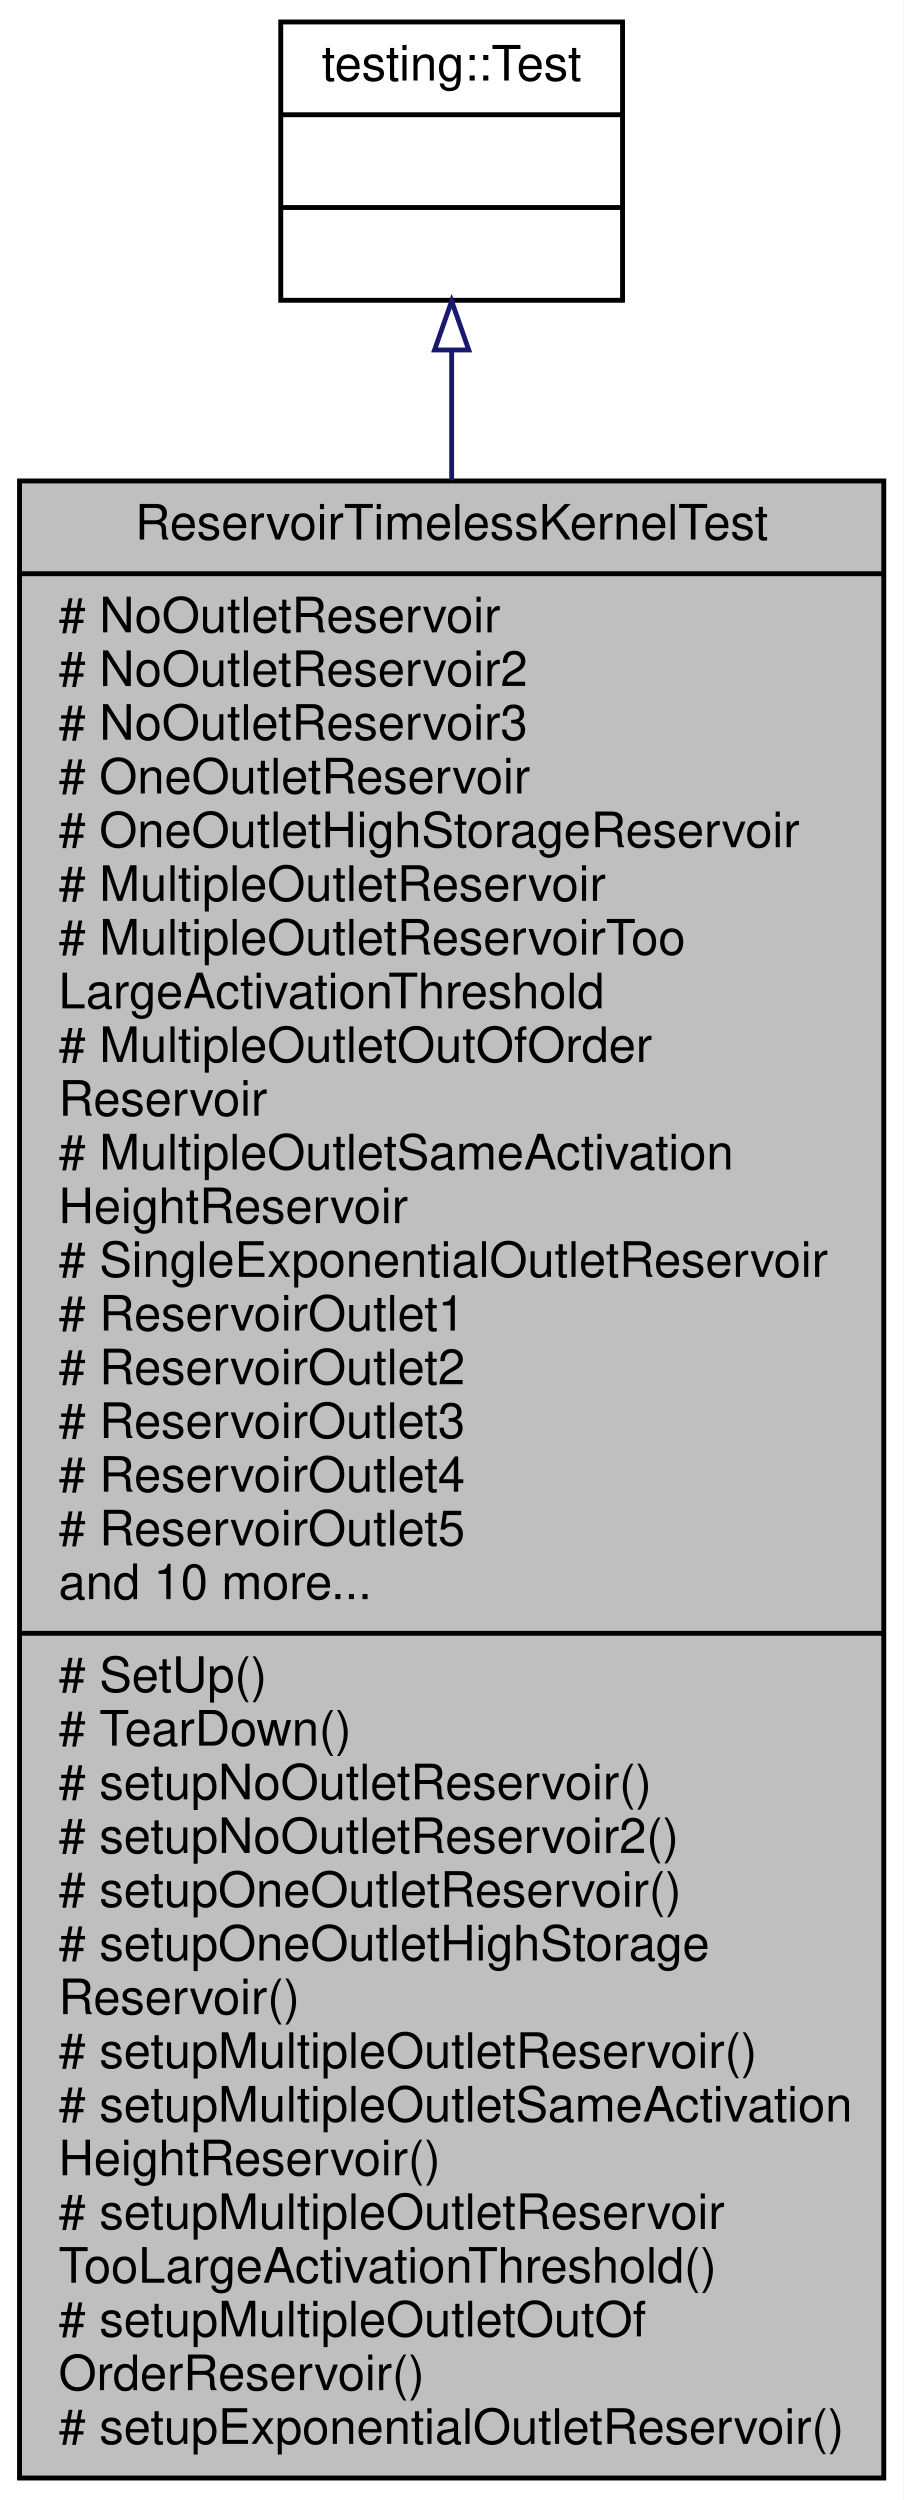
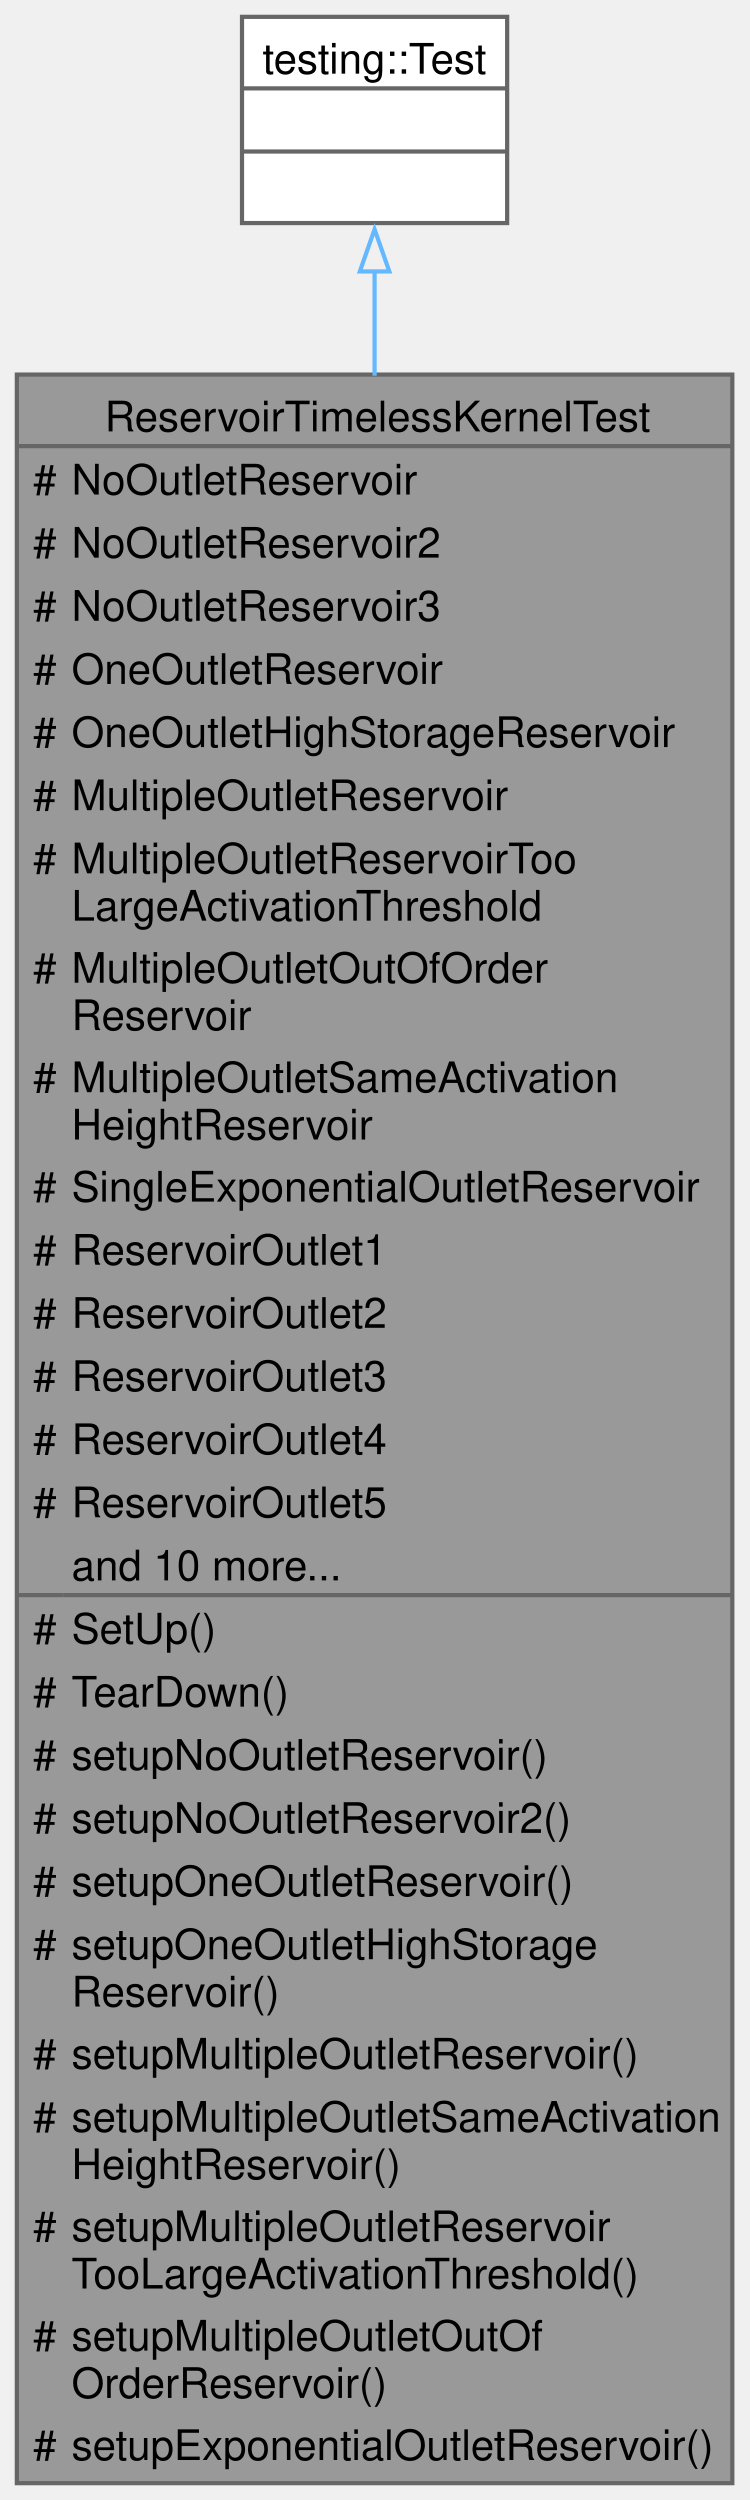
- <svg xmlns="http://www.w3.org/2000/svg" xmlns:xlink="http://www.w3.org/1999/xlink" width="185pt" height="512pt" viewBox="0.00 0.00 185.00 512.00">
-   <g id="graph0" class="graph" transform="scale(1 1) rotate(0) translate(4 508)">
-     <polygon fill="white" stroke="transparent" points="-4,4 -4,-508 181,-508 181,4 -4,4" />
-     <g id="node1" class="node">
-       <g id="a_node1">
+ <svg xmlns="http://www.w3.org/2000/svg" xmlns:xlink="http://www.w3.org/1999/xlink" width="178pt" height="594pt" viewBox="0.00 0.00 178.00 594.00">
+   <g id="graph0" class="graph" transform="scale(1 1) rotate(0) translate(4 590)">
+     <g id="Node000001" class="node">
+       <g id="a_Node000001">
        <a xlink:title=" ">
-           <polygon fill="#bfbfbf" stroke="black" points="0,-0.5 0,-409.5 177,-409.5 177,-0.5 0,-0.5" />
-           <text text-anchor="middle" x="88.5" y="-397.5" font-family="Helvetica,sans-Serif" font-size="10.00">ReservoirTimelessKernelTest</text>
-           <polyline fill="none" stroke="black" points="0,-390.5 177,-390.5 " />
-           <text text-anchor="start" x="8" y="-378.5" font-family="Helvetica,sans-Serif" font-size="10.00"># NoOutletReservoir</text>
-           <text text-anchor="start" x="8" y="-367.5" font-family="Helvetica,sans-Serif" font-size="10.00"># NoOutletReservoir2</text>
-           <text text-anchor="start" x="8" y="-356.5" font-family="Helvetica,sans-Serif" font-size="10.00"># NoOutletReservoir3</text>
-           <text text-anchor="start" x="8" y="-345.5" font-family="Helvetica,sans-Serif" font-size="10.00"># OneOutletReservoir</text>
-           <text text-anchor="start" x="8" y="-334.5" font-family="Helvetica,sans-Serif" font-size="10.00"># OneOutletHighStorageReservoir</text>
-           <text text-anchor="start" x="8" y="-323.5" font-family="Helvetica,sans-Serif" font-size="10.00"># MultipleOutletReservoir</text>
-           <text text-anchor="start" x="8" y="-312.5" font-family="Helvetica,sans-Serif" font-size="10.00"># MultipleOutletReservoirToo</text>
-           <text text-anchor="start" x="8" y="-301.5" font-family="Helvetica,sans-Serif" font-size="10.00">LargeActivationThreshold</text>
-           <text text-anchor="start" x="8" y="-290.5" font-family="Helvetica,sans-Serif" font-size="10.00"># MultipleOutletOutOfOrder</text>
-           <text text-anchor="start" x="8" y="-279.5" font-family="Helvetica,sans-Serif" font-size="10.00">Reservoir</text>
-           <text text-anchor="start" x="8" y="-268.5" font-family="Helvetica,sans-Serif" font-size="10.00"># MultipleOutletSameActivation</text>
-           <text text-anchor="start" x="8" y="-257.5" font-family="Helvetica,sans-Serif" font-size="10.00">HeightReservoir</text>
-           <text text-anchor="start" x="8" y="-246.5" font-family="Helvetica,sans-Serif" font-size="10.00"># SingleExponentialOutletReservoir</text>
-           <text text-anchor="start" x="8" y="-235.5" font-family="Helvetica,sans-Serif" font-size="10.00"># ReservoirOutlet1</text>
-           <text text-anchor="start" x="8" y="-224.5" font-family="Helvetica,sans-Serif" font-size="10.00"># ReservoirOutlet2</text>
-           <text text-anchor="start" x="8" y="-213.5" font-family="Helvetica,sans-Serif" font-size="10.00"># ReservoirOutlet3</text>
-           <text text-anchor="start" x="8" y="-202.5" font-family="Helvetica,sans-Serif" font-size="10.00"># ReservoirOutlet4</text>
-           <text text-anchor="start" x="8" y="-191.5" font-family="Helvetica,sans-Serif" font-size="10.00"># ReservoirOutlet5</text>
-           <text text-anchor="start" x="8" y="-180.5" font-family="Helvetica,sans-Serif" font-size="10.00">and 10 more...</text>
-           <polyline fill="none" stroke="black" points="0,-173.5 177,-173.5 " />
-           <text text-anchor="start" x="8" y="-161.5" font-family="Helvetica,sans-Serif" font-size="10.00"># SetUp()</text>
-           <text text-anchor="start" x="8" y="-150.5" font-family="Helvetica,sans-Serif" font-size="10.00"># TearDown()</text>
-           <text text-anchor="start" x="8" y="-139.5" font-family="Helvetica,sans-Serif" font-size="10.00"># setupNoOutletReservoir()</text>
-           <text text-anchor="start" x="8" y="-128.5" font-family="Helvetica,sans-Serif" font-size="10.00"># setupNoOutletReservoir2()</text>
-           <text text-anchor="start" x="8" y="-117.5" font-family="Helvetica,sans-Serif" font-size="10.00"># setupOneOutletReservoir()</text>
-           <text text-anchor="start" x="8" y="-106.5" font-family="Helvetica,sans-Serif" font-size="10.00"># setupOneOutletHighStorage</text>
-           <text text-anchor="start" x="8" y="-95.5" font-family="Helvetica,sans-Serif" font-size="10.00">Reservoir()</text>
-           <text text-anchor="start" x="8" y="-84.5" font-family="Helvetica,sans-Serif" font-size="10.00"># setupMultipleOutletReservoir()</text>
-           <text text-anchor="start" x="8" y="-73.5" font-family="Helvetica,sans-Serif" font-size="10.00"># setupMultipleOutletSameActivation</text>
-           <text text-anchor="start" x="8" y="-62.5" font-family="Helvetica,sans-Serif" font-size="10.00">HeightReservoir()</text>
-           <text text-anchor="start" x="8" y="-51.5" font-family="Helvetica,sans-Serif" font-size="10.00"># setupMultipleOutletReservoir</text>
-           <text text-anchor="start" x="8" y="-40.5" font-family="Helvetica,sans-Serif" font-size="10.00">TooLargeActivationThreshold()</text>
-           <text text-anchor="start" x="8" y="-29.5" font-family="Helvetica,sans-Serif" font-size="10.00"># setupMultipleOutletOutOf</text>
-           <text text-anchor="start" x="8" y="-18.5" font-family="Helvetica,sans-Serif" font-size="10.00">OrderReservoir()</text>
-           <text text-anchor="start" x="8" y="-7.5" font-family="Helvetica,sans-Serif" font-size="10.00"># setupExponentialOutletReservoir()</text>
+           <polygon fill="#999999" stroke="none" points="170,-501 0,-501 0,0 170,0 170,-501" />
+           <text text-anchor="start" x="20.88" y="-487.5" font-family="Helvetica,sans-Serif" font-size="10.00">ReservoirTimelessKernelTest</text>
+           <text text-anchor="start" x="3.88" y="-472.5" font-family="Helvetica,sans-Serif" font-size="10.00">#</text>
+           <text text-anchor="start" x="13" y="-472.5" font-family="Helvetica,sans-Serif" font-size="10.00">NoOutletReservoir</text>
+           <text text-anchor="start" x="3.88" y="-457.5" font-family="Helvetica,sans-Serif" font-size="10.00">#</text>
+           <text text-anchor="start" x="13" y="-457.5" font-family="Helvetica,sans-Serif" font-size="10.00">NoOutletReservoir2</text>
+           <text text-anchor="start" x="3.88" y="-442.5" font-family="Helvetica,sans-Serif" font-size="10.00">#</text>
+           <text text-anchor="start" x="13" y="-442.5" font-family="Helvetica,sans-Serif" font-size="10.00">NoOutletReservoir3</text>
+           <text text-anchor="start" x="3.88" y="-427.5" font-family="Helvetica,sans-Serif" font-size="10.00">#</text>
+           <text text-anchor="start" x="13" y="-427.5" font-family="Helvetica,sans-Serif" font-size="10.00">OneOutletReservoir</text>
+           <text text-anchor="start" x="3.88" y="-412.5" font-family="Helvetica,sans-Serif" font-size="10.00">#</text>
+           <text text-anchor="start" x="13" y="-412.5" font-family="Helvetica,sans-Serif" font-size="10.00">OneOutletHighStorageReservoir</text>
+           <text text-anchor="start" x="3.88" y="-397.5" font-family="Helvetica,sans-Serif" font-size="10.00">#</text>
+           <text text-anchor="start" x="13" y="-397.5" font-family="Helvetica,sans-Serif" font-size="10.00">MultipleOutletReservoir</text>
+           <text text-anchor="start" x="3.88" y="-382.5" font-family="Helvetica,sans-Serif" font-size="10.00">#</text>
+           <text text-anchor="start" x="13" y="-382.5" font-family="Helvetica,sans-Serif" font-size="10.00">MultipleOutletReservoirToo</text>
+           <text text-anchor="start" x="13" y="-371.25" font-family="Helvetica,sans-Serif" font-size="10.00">LargeActivationThreshold</text>
+           <text text-anchor="start" x="3.88" y="-356.5" font-family="Helvetica,sans-Serif" font-size="10.00">#</text>
+           <text text-anchor="start" x="13" y="-356.5" font-family="Helvetica,sans-Serif" font-size="10.00">MultipleOutletOutOfOrder</text>
+           <text text-anchor="start" x="13" y="-345.25" font-family="Helvetica,sans-Serif" font-size="10.00">Reservoir</text>
+           <text text-anchor="start" x="3.88" y="-330.5" font-family="Helvetica,sans-Serif" font-size="10.00">#</text>
+           <text text-anchor="start" x="13" y="-330.5" font-family="Helvetica,sans-Serif" font-size="10.00">MultipleOutletSameActivation</text>
+           <text text-anchor="start" x="13" y="-319.25" font-family="Helvetica,sans-Serif" font-size="10.00">HeightReservoir</text>
+           <text text-anchor="start" x="3.88" y="-304.5" font-family="Helvetica,sans-Serif" font-size="10.00">#</text>
+           <text text-anchor="start" x="13" y="-304.5" font-family="Helvetica,sans-Serif" font-size="10.00">SingleExponentialOutletReservoir</text>
+           <text text-anchor="start" x="3.88" y="-289.5" font-family="Helvetica,sans-Serif" font-size="10.00">#</text>
+           <text text-anchor="start" x="13" y="-289.5" font-family="Helvetica,sans-Serif" font-size="10.00">ReservoirOutlet1</text>
+           <text text-anchor="start" x="3.88" y="-274.5" font-family="Helvetica,sans-Serif" font-size="10.00">#</text>
+           <text text-anchor="start" x="13" y="-274.5" font-family="Helvetica,sans-Serif" font-size="10.00">ReservoirOutlet2</text>
+           <text text-anchor="start" x="3.88" y="-259.5" font-family="Helvetica,sans-Serif" font-size="10.00">#</text>
+           <text text-anchor="start" x="13" y="-259.5" font-family="Helvetica,sans-Serif" font-size="10.00">ReservoirOutlet3</text>
+           <text text-anchor="start" x="3.88" y="-244.5" font-family="Helvetica,sans-Serif" font-size="10.00">#</text>
+           <text text-anchor="start" x="13" y="-244.5" font-family="Helvetica,sans-Serif" font-size="10.00">ReservoirOutlet4</text>
+           <text text-anchor="start" x="3.88" y="-229.5" font-family="Helvetica,sans-Serif" font-size="10.00">#</text>
+           <text text-anchor="start" x="13" y="-229.5" font-family="Helvetica,sans-Serif" font-size="10.00">ReservoirOutlet5</text>
+           <text text-anchor="start" x="13" y="-214.5" font-family="Helvetica,sans-Serif" font-size="10.00">and 10 more...</text>
+           <text text-anchor="start" x="3.88" y="-199.5" font-family="Helvetica,sans-Serif" font-size="10.00">#</text>
+           <text text-anchor="start" x="13" y="-199.5" font-family="Helvetica,sans-Serif" font-size="10.00">SetUp()</text>
+           <text text-anchor="start" x="3.88" y="-184.5" font-family="Helvetica,sans-Serif" font-size="10.00">#</text>
+           <text text-anchor="start" x="13" y="-184.5" font-family="Helvetica,sans-Serif" font-size="10.00">TearDown()</text>
+           <text text-anchor="start" x="3.88" y="-169.5" font-family="Helvetica,sans-Serif" font-size="10.00">#</text>
+           <text text-anchor="start" x="13" y="-169.5" font-family="Helvetica,sans-Serif" font-size="10.00">setupNoOutletReservoir()</text>
+           <text text-anchor="start" x="3.88" y="-154.5" font-family="Helvetica,sans-Serif" font-size="10.00">#</text>
+           <text text-anchor="start" x="13" y="-154.5" font-family="Helvetica,sans-Serif" font-size="10.00">setupNoOutletReservoir2()</text>
+           <text text-anchor="start" x="3.88" y="-139.5" font-family="Helvetica,sans-Serif" font-size="10.00">#</text>
+           <text text-anchor="start" x="13" y="-139.5" font-family="Helvetica,sans-Serif" font-size="10.00">setupOneOutletReservoir()</text>
+           <text text-anchor="start" x="3.88" y="-124.5" font-family="Helvetica,sans-Serif" font-size="10.00">#</text>
+           <text text-anchor="start" x="13" y="-124.5" font-family="Helvetica,sans-Serif" font-size="10.00">setupOneOutletHighStorage</text>
+           <text text-anchor="start" x="13" y="-113.25" font-family="Helvetica,sans-Serif" font-size="10.00">Reservoir()</text>
+           <text text-anchor="start" x="3.88" y="-98.5" font-family="Helvetica,sans-Serif" font-size="10.00">#</text>
+           <text text-anchor="start" x="13" y="-98.5" font-family="Helvetica,sans-Serif" font-size="10.00">setupMultipleOutletReservoir()</text>
+           <text text-anchor="start" x="3.88" y="-83.5" font-family="Helvetica,sans-Serif" font-size="10.00">#</text>
+           <text text-anchor="start" x="13" y="-83.5" font-family="Helvetica,sans-Serif" font-size="10.00">setupMultipleOutletSameActivation</text>
+           <text text-anchor="start" x="13" y="-72.25" font-family="Helvetica,sans-Serif" font-size="10.00">HeightReservoir()</text>
+           <text text-anchor="start" x="3.88" y="-57.5" font-family="Helvetica,sans-Serif" font-size="10.00">#</text>
+           <text text-anchor="start" x="13" y="-57.5" font-family="Helvetica,sans-Serif" font-size="10.00">setupMultipleOutletReservoir</text>
+           <text text-anchor="start" x="13" y="-46.25" font-family="Helvetica,sans-Serif" font-size="10.00">TooLargeActivationThreshold()</text>
+           <text text-anchor="start" x="3.88" y="-31.5" font-family="Helvetica,sans-Serif" font-size="10.00">#</text>
+           <text text-anchor="start" x="13" y="-31.5" font-family="Helvetica,sans-Serif" font-size="10.00">setupMultipleOutletOutOf</text>
+           <text text-anchor="start" x="13" y="-20.25" font-family="Helvetica,sans-Serif" font-size="10.00">OrderReservoir()</text>
+           <text text-anchor="start" x="3.88" y="-5.5" font-family="Helvetica,sans-Serif" font-size="10.00">#</text>
+           <text text-anchor="start" x="13" y="-5.5" font-family="Helvetica,sans-Serif" font-size="10.00">setupExponentialOutletReservoir()</text>
+           <polygon fill="#666666" stroke="#666666" points="0,-484 0,-484 170,-484 170,-484 0,-484" />
+           <polygon fill="#666666" stroke="#666666" points="0,-211 0,-211 11,-211 11,-211 0,-211" />
+           <polygon fill="#666666" stroke="#666666" points="11,-211 11,-211 170,-211 170,-211 11,-211" />
+           <polygon fill="none" stroke="#666666" points="0,0 0,-501 170,-501 170,0 0,0" />
        </a>
      </g>
    </g>
-     <g id="node2" class="node">
-       <g id="a_node2">
+     <g id="Node000002" class="node">
+       <g id="a_Node000002">
        <a xlink:title=" ">
-           <polygon fill="white" stroke="black" points="53.5,-446.5 53.5,-503.5 123.5,-503.5 123.5,-446.5 53.5,-446.5" />
-           <text text-anchor="middle" x="88.5" y="-491.5" font-family="Helvetica,sans-Serif" font-size="10.00">testing::Test</text>
-           <polyline fill="none" stroke="black" points="53.5,-484.5 123.5,-484.5 " />
-           <text text-anchor="middle" x="88.5" y="-472.5" font-family="Helvetica,sans-Serif" font-size="10.00"> </text>
-           <polyline fill="none" stroke="black" points="53.5,-465.5 123.5,-465.5 " />
-           <text text-anchor="middle" x="88.5" y="-453.5" font-family="Helvetica,sans-Serif" font-size="10.00"> </text>
+           <polygon fill="white" stroke="none" points="116.5,-586 53.5,-586 53.5,-537 116.5,-537 116.5,-586" />
+           <text text-anchor="start" x="58.38" y="-572.5" font-family="Helvetica,sans-Serif" font-size="10.00">testing::Test</text>
+           <text text-anchor="start" x="83.5" y="-557.5" font-family="Helvetica,sans-Serif" font-size="10.00"> </text>
+           <text text-anchor="start" x="83.5" y="-542.5" font-family="Helvetica,sans-Serif" font-size="10.00"> </text>
+           <polygon fill="#666666" stroke="#666666" points="53.5,-569 53.5,-569 116.5,-569 116.5,-569 53.5,-569" />
+           <polygon fill="#666666" stroke="#666666" points="53.5,-554 53.5,-554 116.5,-554 116.5,-554 53.5,-554" />
+           <polygon fill="none" stroke="#666666" points="53.5,-537 53.5,-586 116.5,-586 116.5,-537 53.5,-537" />
        </a>
      </g>
    </g>
-     <g id="edge1" class="edge">
-       <path fill="none" stroke="midnightblue" d="M88.5,-436.09C88.5,-428.13 88.5,-419.21 88.5,-409.63" />
-       <polygon fill="none" stroke="midnightblue" points="85,-436.33 88.5,-446.33 92,-436.33 85,-436.33" />
+     <g id="edge1_Node000001_Node000002" class="edge">
+       <g id="a_edge1_Node000001_Node000002">
+         <a xlink:title=" ">
+           <path fill="none" stroke="#63b8ff" d="M85,-525.77C85,-518.31 85,-509.88 85,-500.73" />
+           <polygon fill="none" stroke="#63b8ff" points="81.5,-525.51 85,-535.51 88.5,-525.51 81.5,-525.51" />
+         </a>
+       </g>
    </g>
  </g>
</svg>
